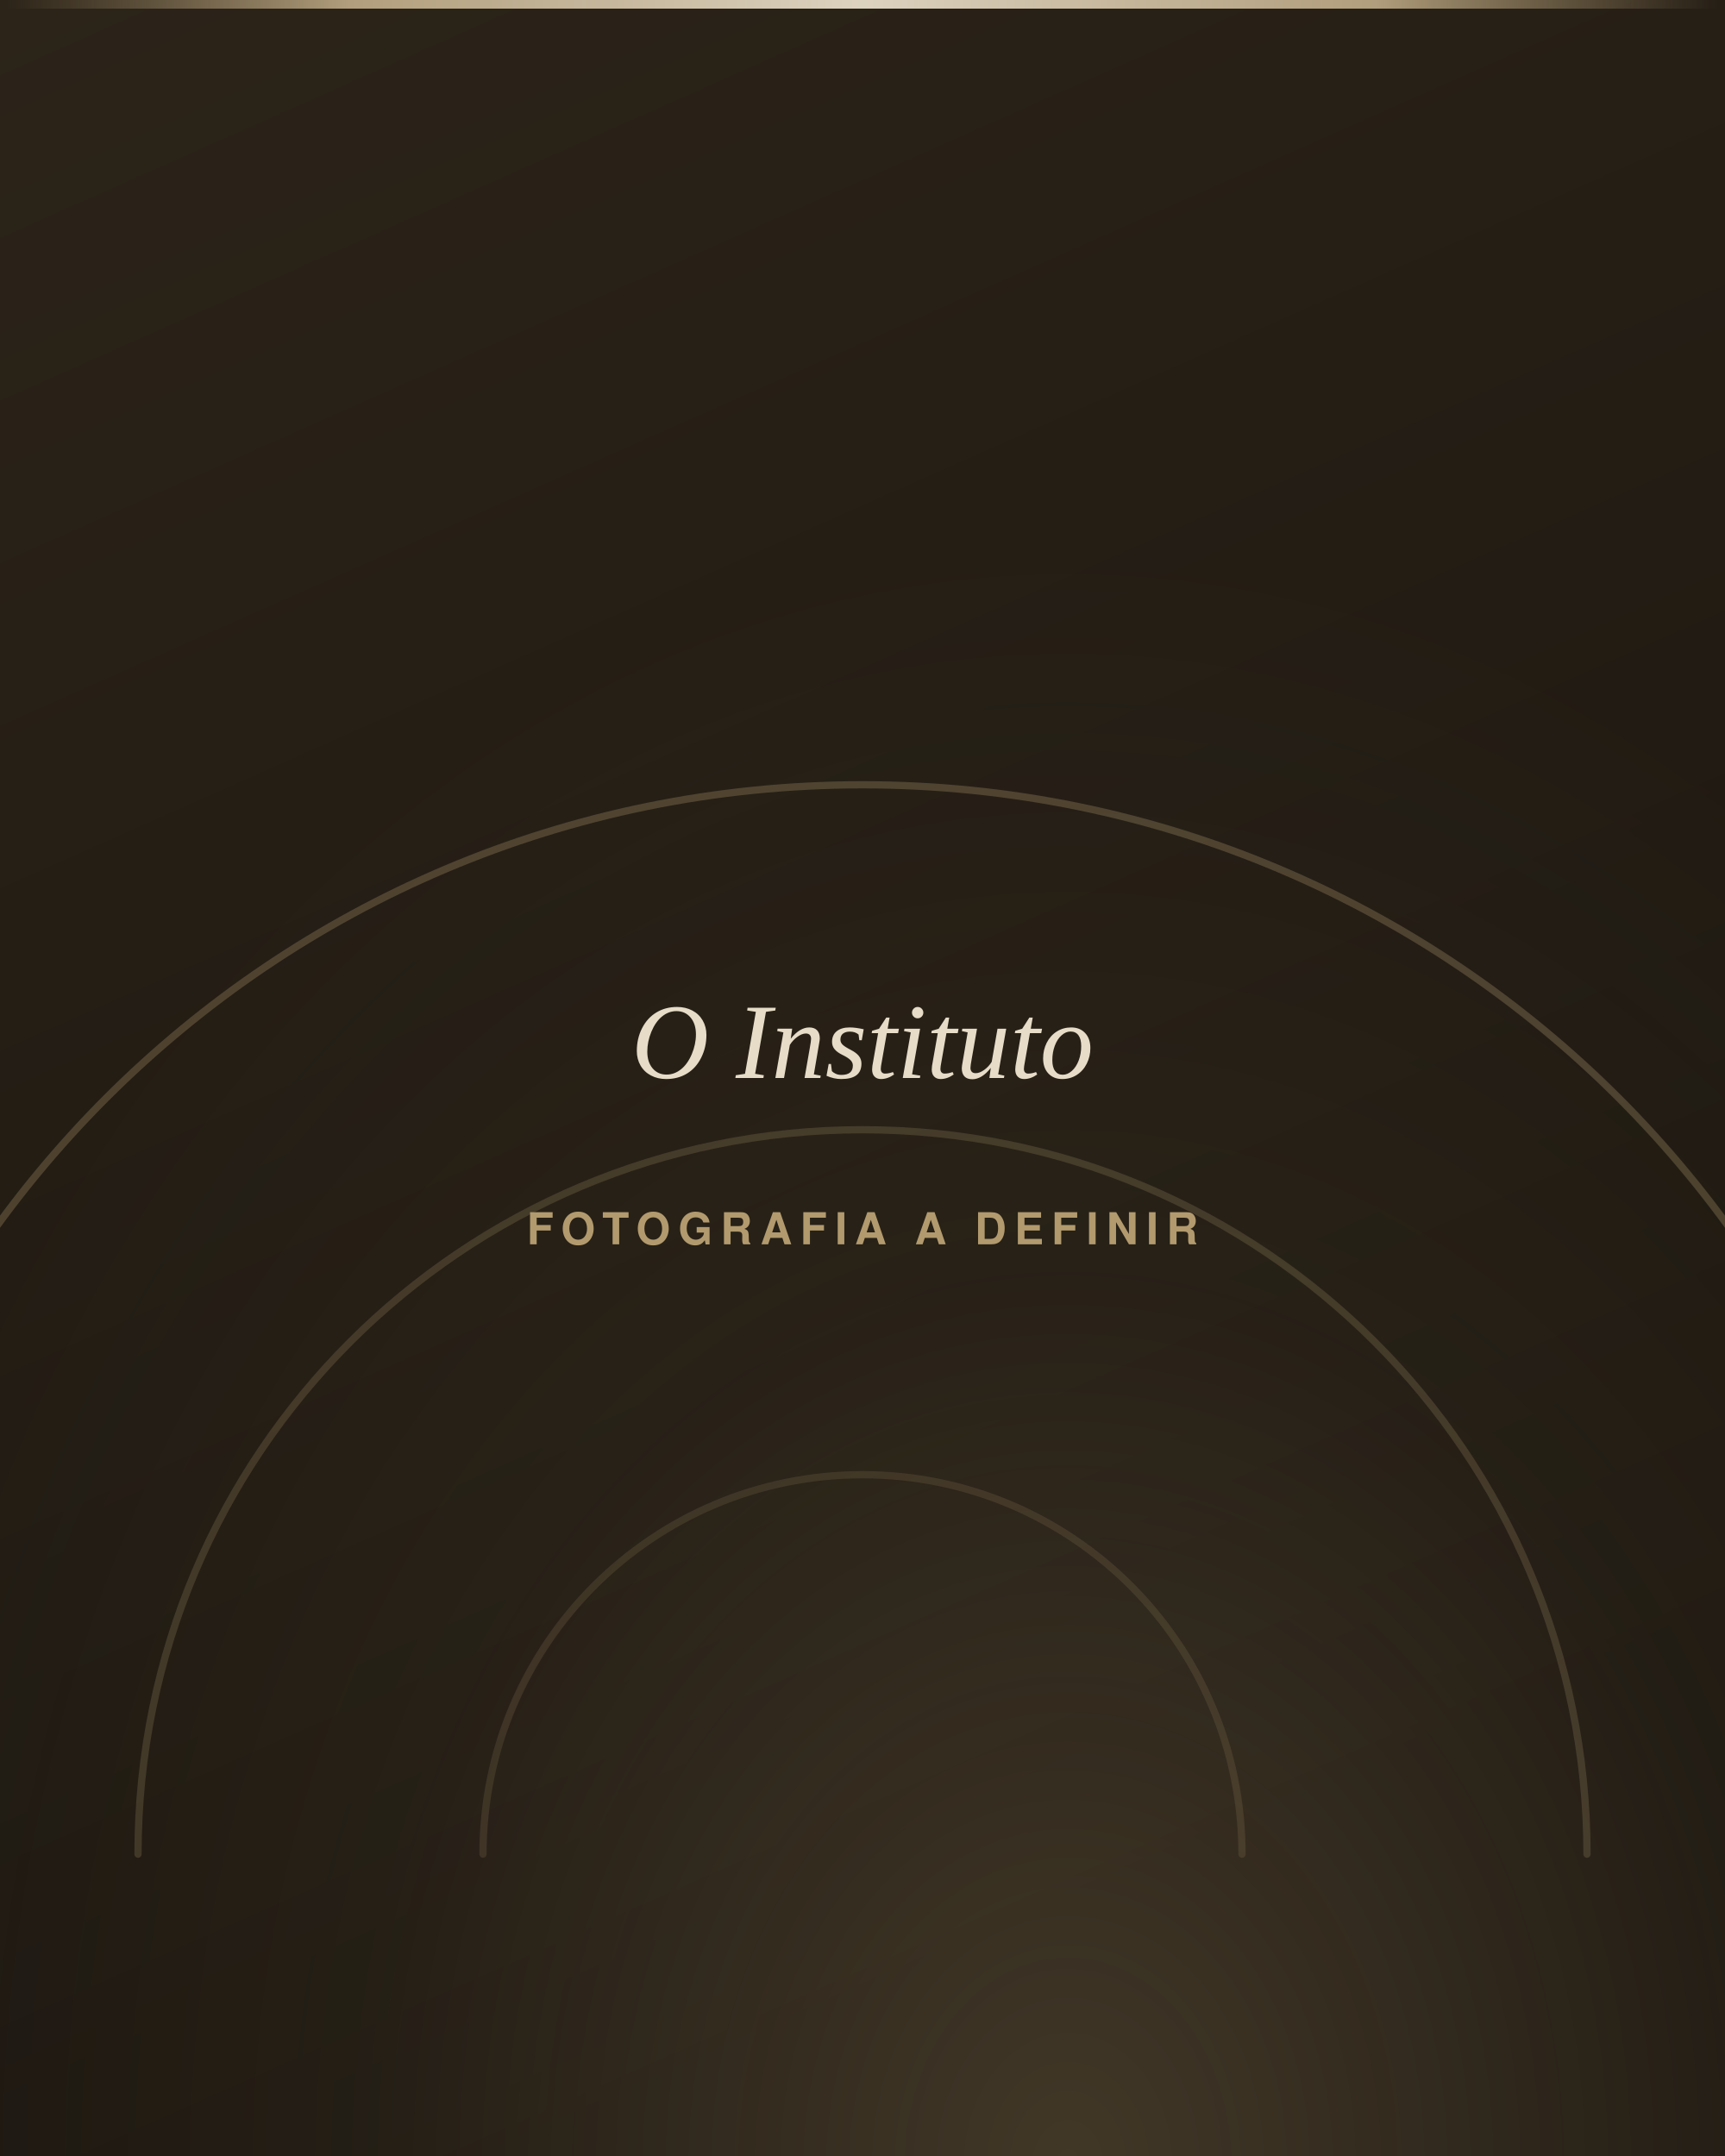
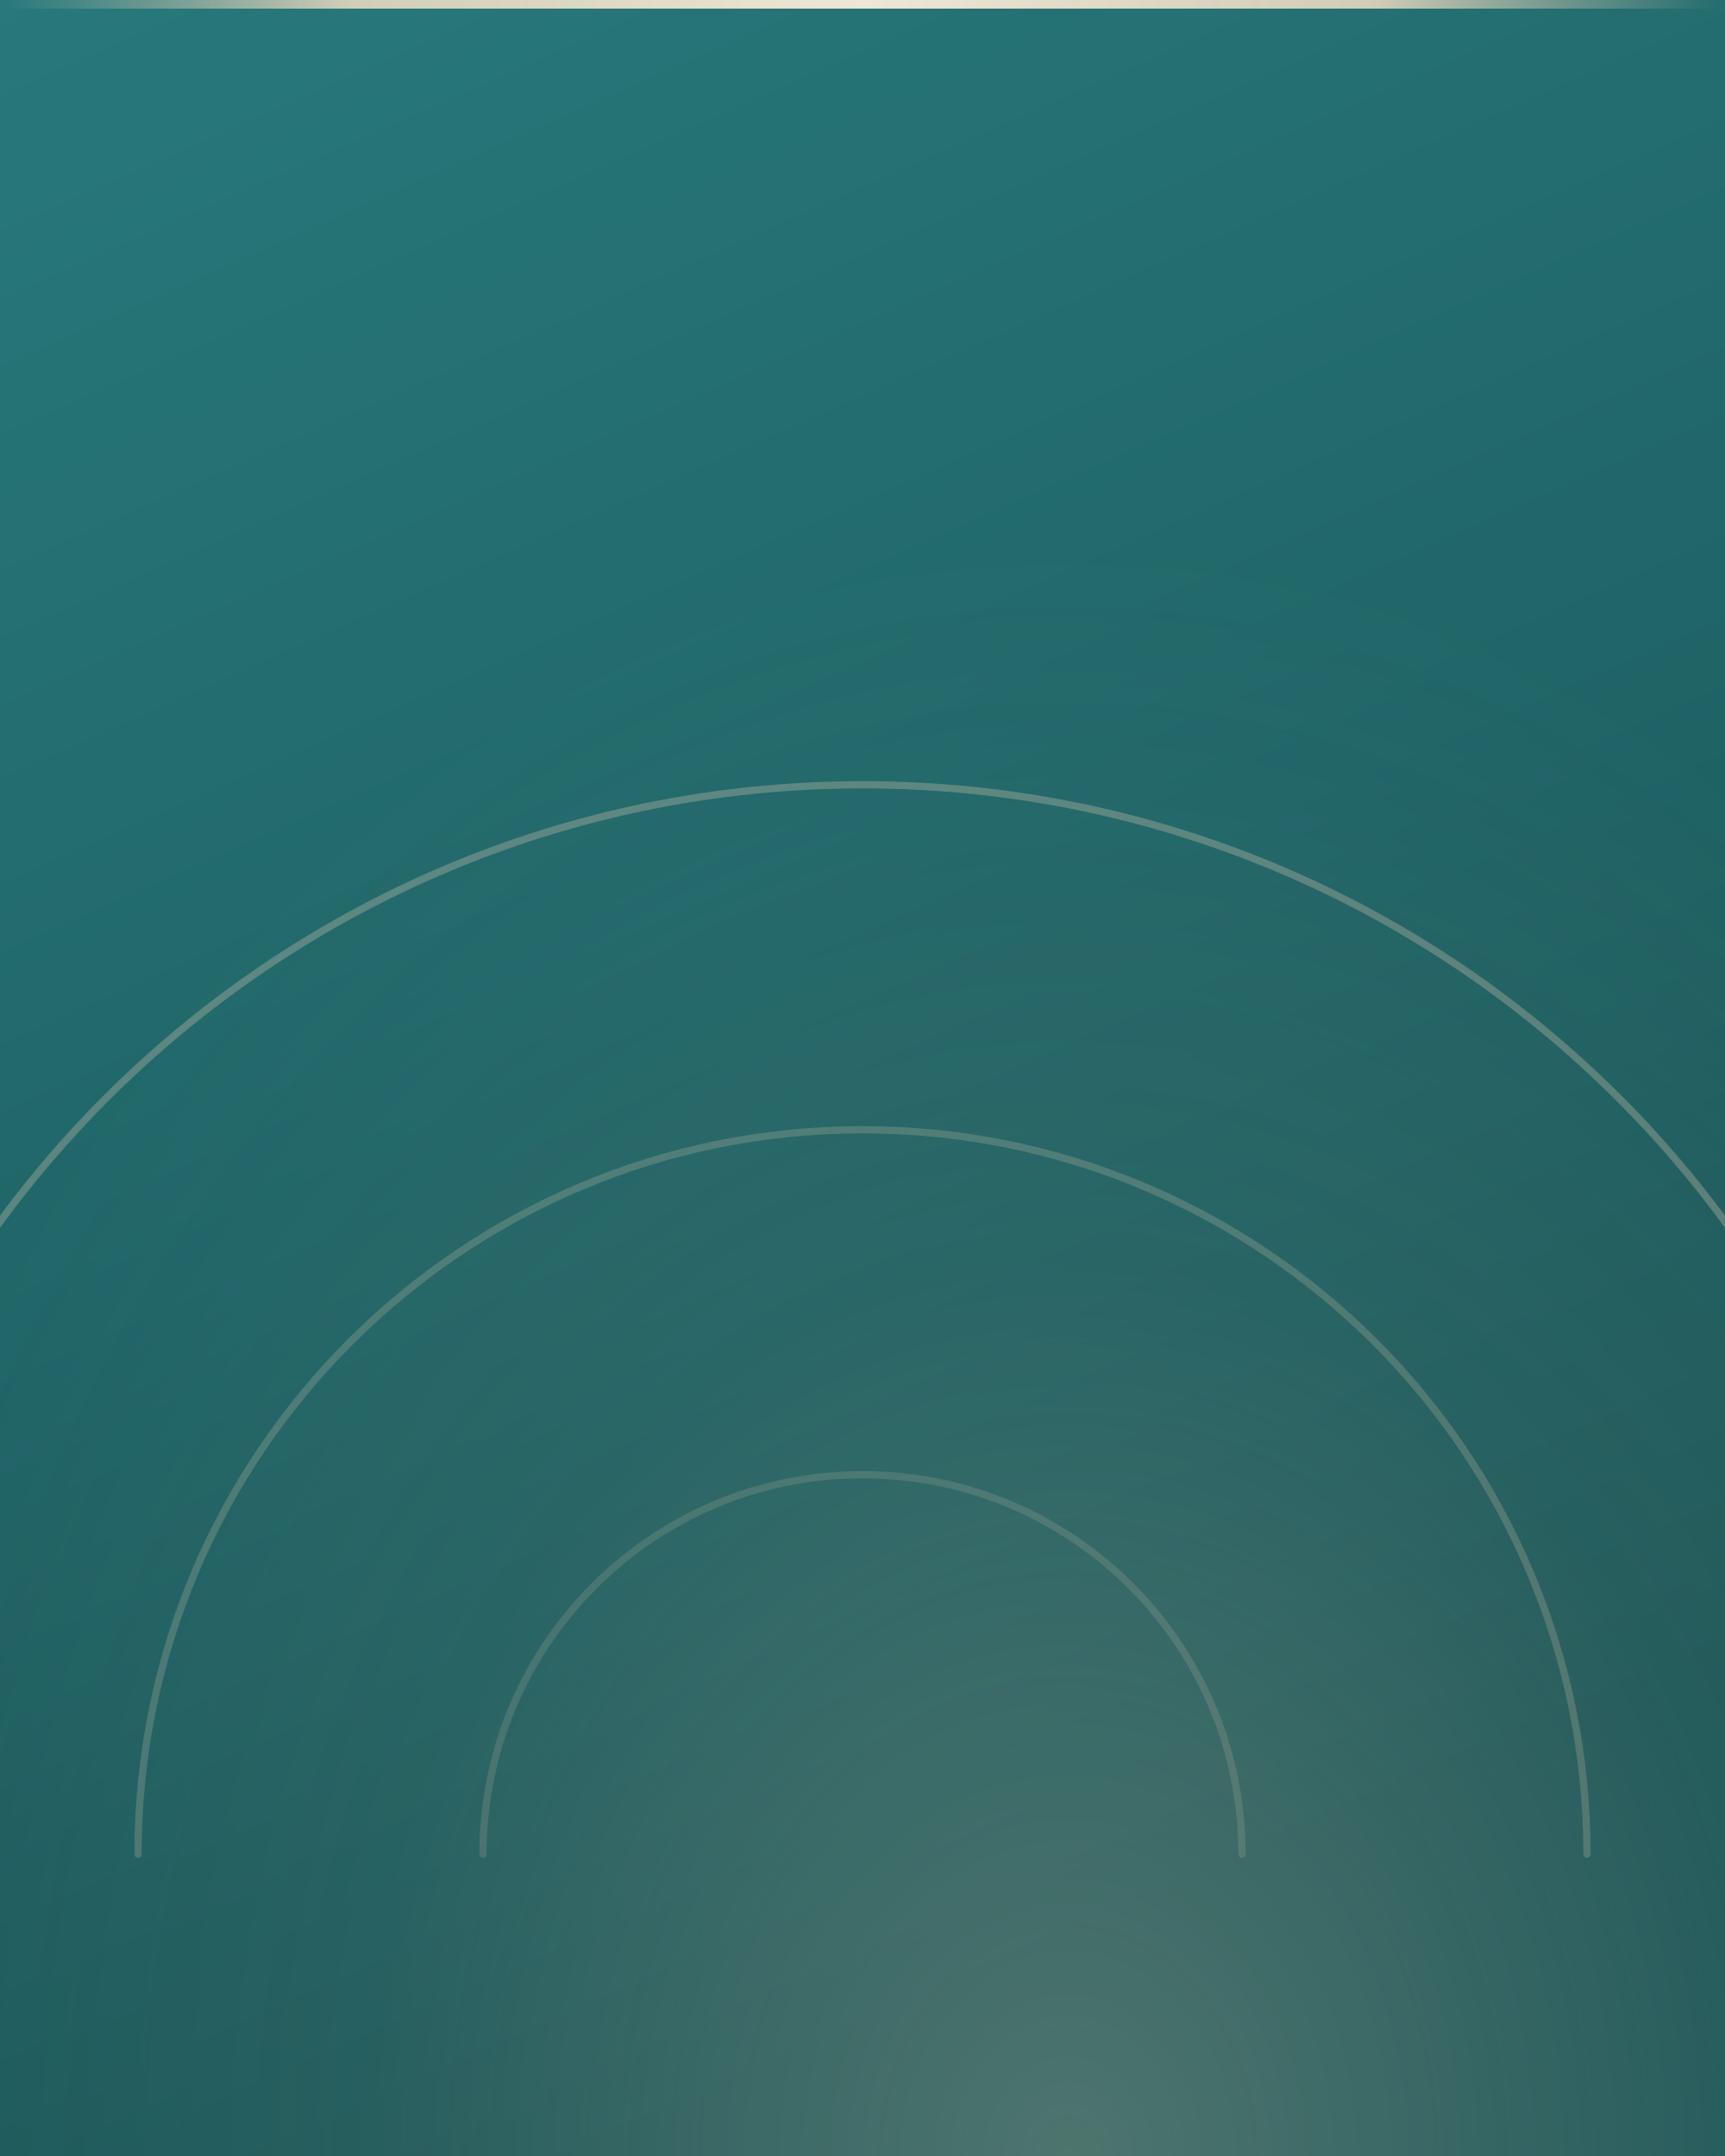
<svg xmlns="http://www.w3.org/2000/svg" viewBox="0 0 900 1125" width="900" height="1125" role="img" aria-label="O Instituto — fotografia a definir">
  <defs>
    <linearGradient id="g" x1="0" y1="0" x2="0.35" y2="1">
-       <stop offset="0" stop-color="#2C2419" />
-       <stop offset="1" stop-color="#1A150F" />
+       <stop offset="0" stop-color="#28797C" />
+       <stop offset="1" stop-color="#1A5557" />
    </linearGradient>
    <radialGradient id="brasa" cx="0.62" cy="1" r="0.75">
-       <stop offset="0" stop-color="#B29A6E" stop-opacity="0.26" />
-       <stop offset="0.55" stop-color="#B29A6E" stop-opacity="0.06" />
-       <stop offset="1" stop-color="#B29A6E" stop-opacity="0" />
+       <stop offset="0" stop-color="#E2CDB0" stop-opacity="0.26" />
+       <stop offset="0.55" stop-color="#E2CDB0" stop-opacity="0.06" />
+       <stop offset="1" stop-color="#E2CDB0" stop-opacity="0" />
    </radialGradient>
    <linearGradient id="aresta" x1="0" y1="0" x2="1" y2="0">
-       <stop offset="0" stop-color="#B29A6E" stop-opacity="0" />
-       <stop offset="0.2" stop-color="#C9B48E" stop-opacity="0.85" />
-       <stop offset="0.5" stop-color="#E6DCC8" stop-opacity="0.95" />
-       <stop offset="0.8" stop-color="#C9B48E" stop-opacity="0.85" />
-       <stop offset="1" stop-color="#B29A6E" stop-opacity="0" />
+       <stop offset="0" stop-color="#E2CDB0" stop-opacity="0" />
+       <stop offset="0.2" stop-color="#EEDDC4" stop-opacity="0.85" />
+       <stop offset="0.5" stop-color="#F8EDDB" stop-opacity="0.95" />
+       <stop offset="0.8" stop-color="#EEDDC4" stop-opacity="0.85" />
+       <stop offset="1" stop-color="#E2CDB0" stop-opacity="0" />
    </linearGradient>
  </defs>
  <rect width="900" height="1125" fill="url(#g)" />
  <rect width="900" height="1125" fill="url(#brasa)" />
-   <g fill="none" stroke="#B29A6E" stroke-linecap="round">
+   <g fill="none" stroke="#E2CDB0" stroke-linecap="round">
    <path d="M-108.0 967.5 a 558.0 558.0 0 0 1 1116.0 0" stroke-opacity="0.30" stroke-width="3.78" />
    <path d="M72.0 967.5 a 378.0 378.0 0 0 1 756.0 0" stroke-opacity="0.22" stroke-width="3.78" />
    <path d="M252.0 967.5 a 198.0 198.0 0 0 1 396.0 0" stroke-opacity="0.16" stroke-width="3.78" />
  </g>
  <rect x="0" y="0" width="900" height="4.5" fill="url(#aresta)" />
-   <text x="450" y="562.5" text-anchor="middle" fill="#E6DCC8" font-family="Georgia, 'Times New Roman', serif" font-size="56" font-style="italic">O Instituto</text>
-   <text x="450" y="649.3" text-anchor="middle" fill="#B29A6E" font-family="Helvetica, Arial, sans-serif" font-size="23" letter-spacing="4.14" font-weight="600">FOTOGRAFIA A DEFINIR</text>
</svg>
